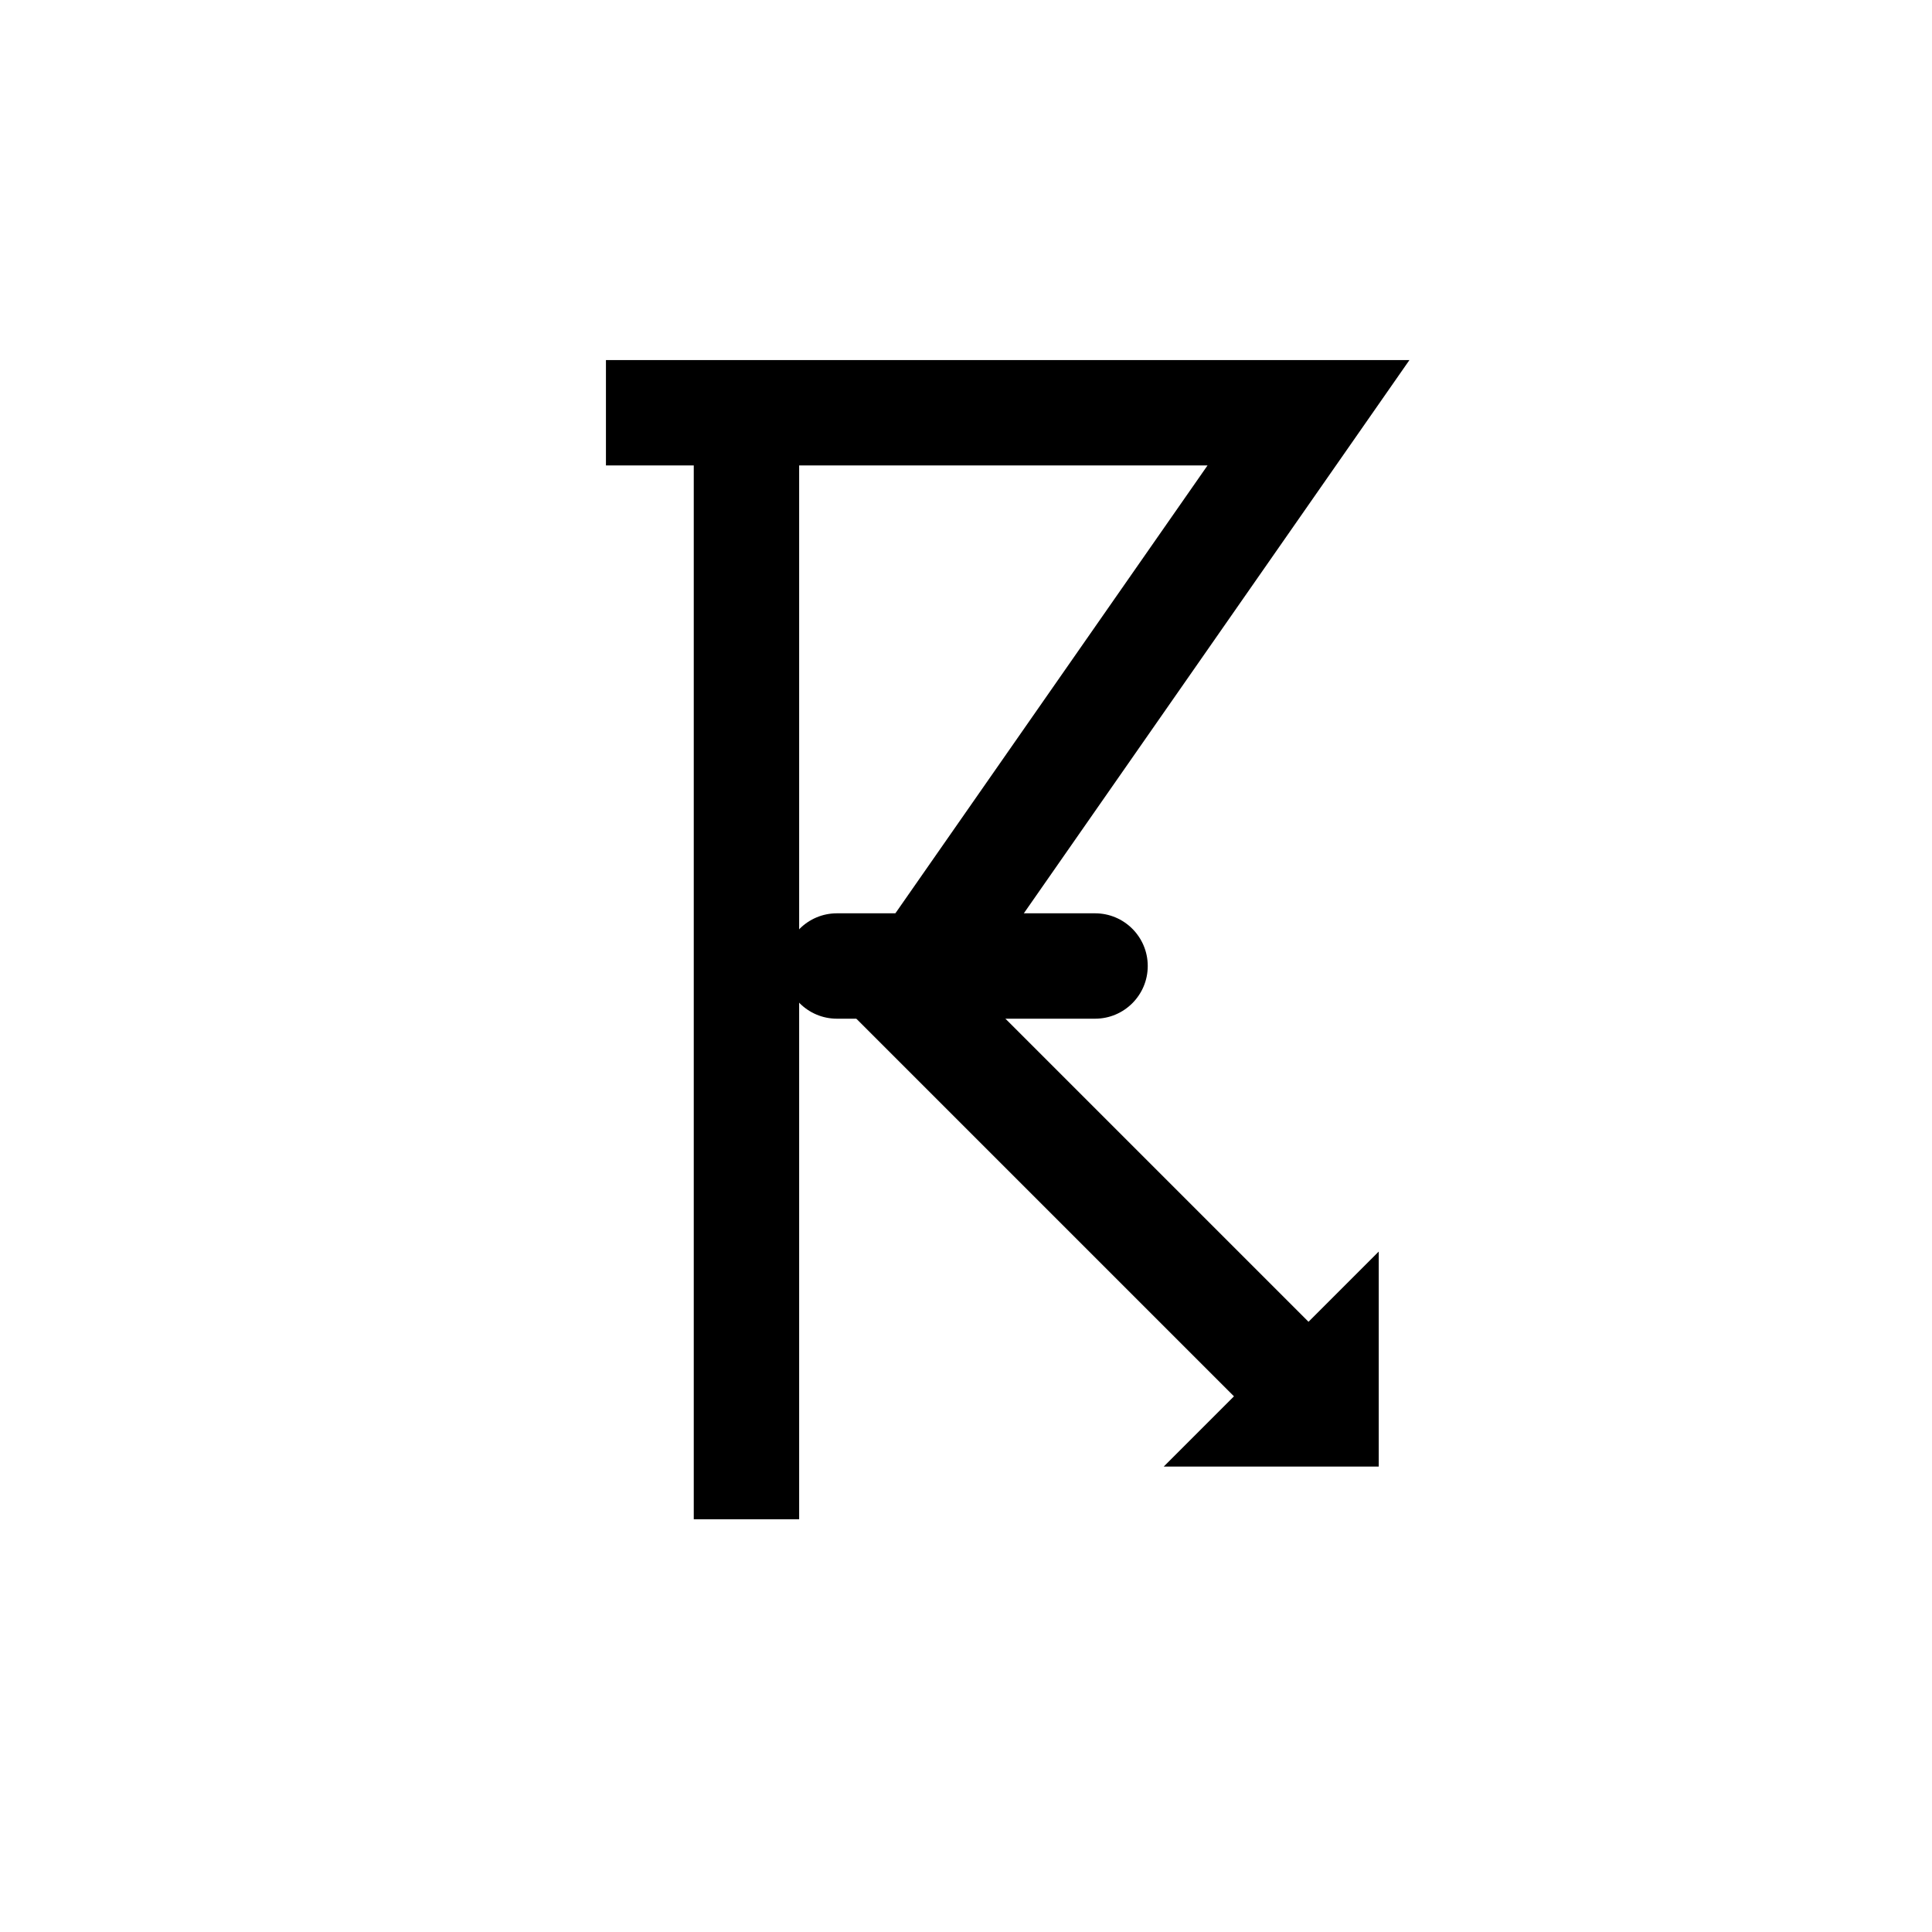
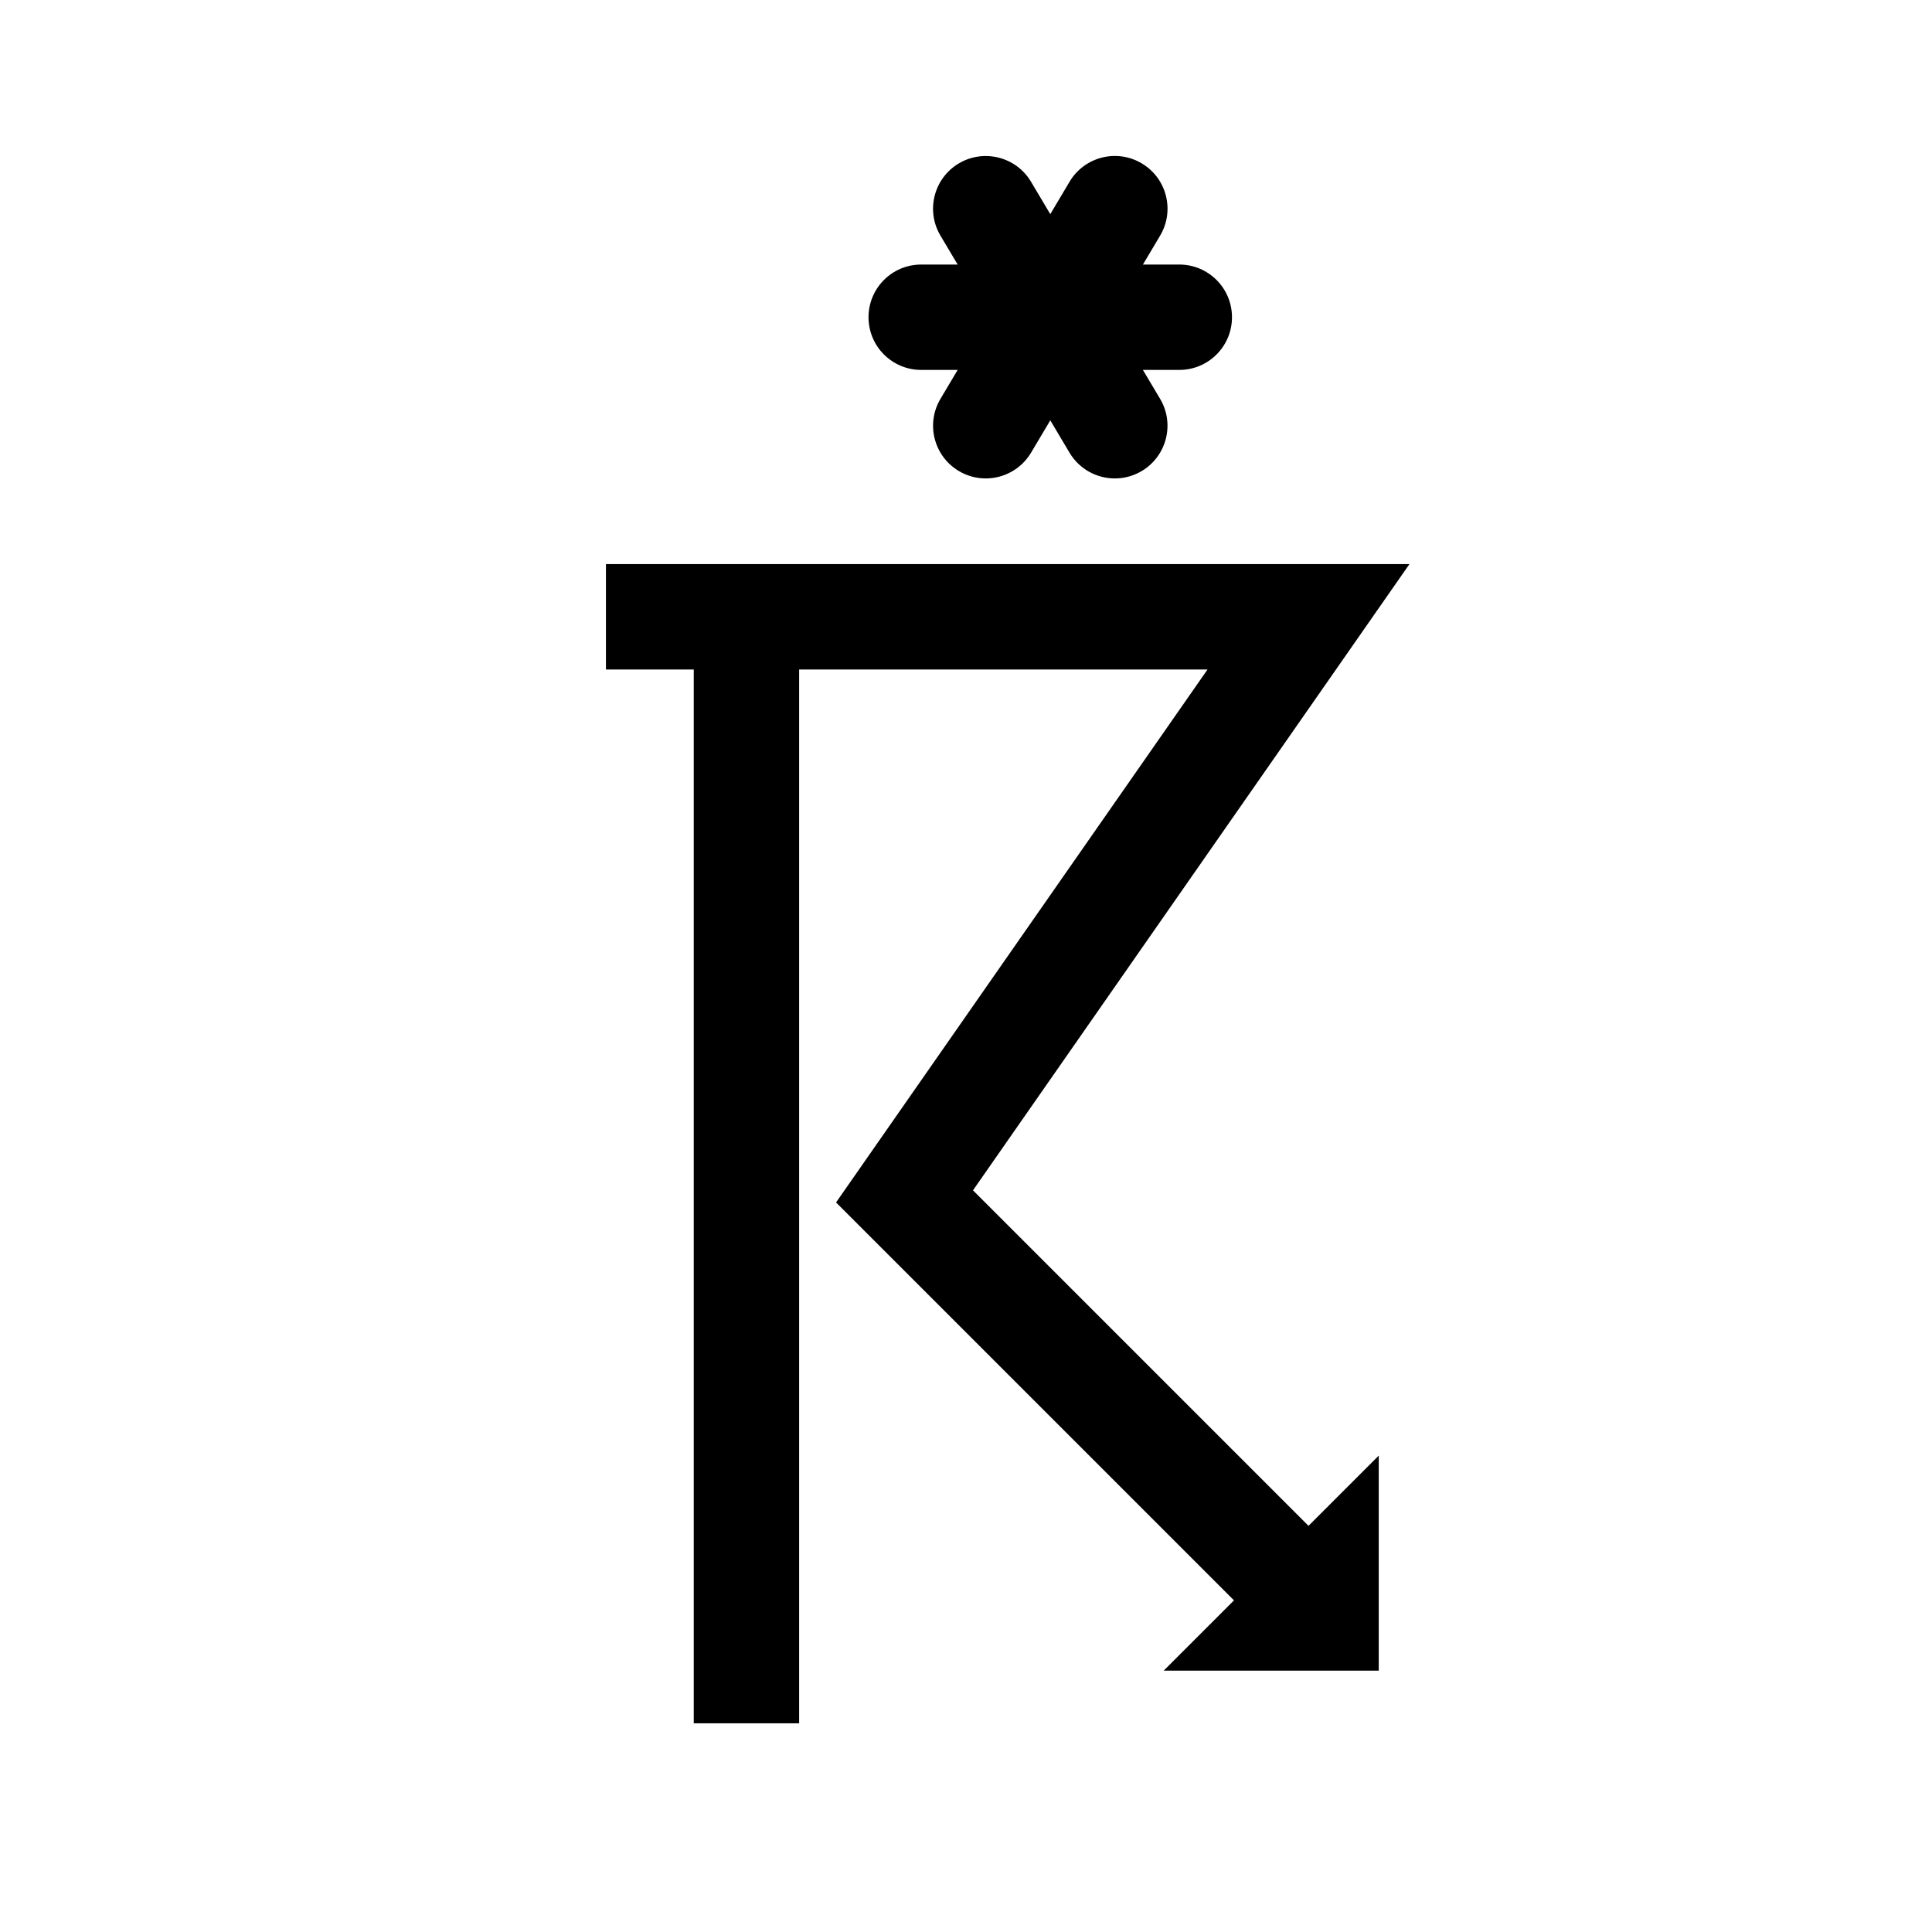
- <svg xmlns="http://www.w3.org/2000/svg" xmlns:xlink="http://www.w3.org/1999/xlink" version="1.1" id="svg3190" x="0px" y="0px" width="55px" height="55px" viewBox="0 0 55 55" enable-background="new 0 0 55 55" xml:space="preserve">
-   <g id="ww_95">
-     <g id="path3196">
-       <polygon points="36.689,41.311 23.801,28.423 34.376,13.25 17.25,13.25 17.25,10.25 40.124,10.25 27.699,28.077 38.811,39.189       " />
-     </g>
-     <g id="path3198">
-       <rect x="19.75" y="11.75" width="3" height="31.5" />
-     </g>
-     <g id="path3200">
-       <path d="M36.75,40.25h1v-1L36.75,40.25z" />
-       <polygon points="39.25,41.75 33.129,41.75 39.25,35.629   " />
-     </g>
-   </g>
-   <g id="g3014" transform="matrix(0.6678818,0,0,0.64855,2.149011,-18.52754)">
-     <g id="ww70arm">
-       <path d="M32.457,70.97h11.001" />
-       <path d="M43.458,73.283H32.457c-1.241,0-2.246-1.036-2.246-2.313c0-1.278,1.005-2.313,2.246-2.313h11.001    c1.24,0,2.246,1.035,2.246,2.313C45.704,72.247,44.698,73.283,43.458,73.283z" />
-     </g>
-     <g id="use3017" transform="matrix(0.5,0.8660254,-0.8660254,0.5,0,0)" xlink:href="#ww70arm">
-       <g id="ww70arm_1_">
-         <path d="M35.208,66.207l5.5,9.526" />
-         <path d="M40.709,78.045c-0.766,0-1.512-0.404-1.932-1.131l-5.5-9.525c-0.635-1.098-0.284-2.517,0.782-3.17     c1.067-0.652,2.445-0.291,3.078,0.806l5.5,9.525c0.635,1.098,0.284,2.518-0.782,3.17C41.496,77.942,41.1,78.045,40.709,78.045z" />
-       </g>
-     </g>
-     <g id="use3019" transform="matrix(-0.5,0.8660254,-0.8660254,-0.5,0,0)" xlink:href="#ww70arm">
-       <g id="ww70arm_2_">
-         <path d="M40.708,66.207l-5.5,9.526" />
-         <path d="M35.206,78.045c-0.39,0-0.786-0.104-1.146-0.325c-1.066-0.652-1.417-2.072-0.782-3.17l5.5-9.525     c0.633-1.099,2.012-1.458,3.078-0.806c1.066,0.653,1.417,2.072,0.782,3.17l-5.5,9.525C36.718,77.642,35.972,78.045,35.206,78.045     z" />
-       </g>
-     </g>
-   </g>
+ <svg xmlns="http://www.w3.org/2000/svg" version="1.1" id="svg3190" x="0px" y="0px" width="55px" height="55px" viewBox="0 0 55 55" enable-background="new 0 0 55 55" xml:space="preserve">
+   <polygon points="36.689,47.119 23.801,34.231 34.376,19.059 17.25,19.059 17.25,16.059 40.124,16.059 27.699,33.886 38.811,44.998   " />
+   <rect x="19.75" y="17.559" width="3" height="31.5" />
+   <path d="M36.75,46.059h1v-1L36.75,46.059z" />
+   <polygon points="39.25,47.559 33.129,47.559 39.25,41.438 " />
+   <path d="M26.226,9.031h7.347" />
+   <path d="M33.572,10.531h-7.347c-0.829,0-1.5-0.671-1.5-1.5s0.671-1.5,1.5-1.5h7.347c0.828,0,1.5,0.671,1.5,1.5  S34.4,10.531,33.572,10.531z" />
+   <path d="M28.063,5.941l3.674,6.179" />
+   <path d="M31.737,13.62c-0.512,0-1.01-0.262-1.29-0.733l-3.674-6.179c-0.424-0.712-0.189-1.632,0.522-2.056  c0.712-0.422,1.633-0.189,2.056,0.522l3.674,6.179c0.424,0.712,0.189,1.632-0.522,2.056C32.263,13.552,31.998,13.62,31.737,13.62z" />
+   <path d="M31.736,5.941l-3.674,6.179" />
+   <path d="M28.062,13.62c-0.261,0-0.525-0.068-0.766-0.211c-0.712-0.423-0.946-1.344-0.522-2.056l3.674-6.179  c0.423-0.713,1.345-0.947,2.056-0.522c0.712,0.423,0.946,1.344,0.522,2.056l-3.674,6.179C29.071,13.358,28.572,13.62,28.062,13.62z" />
</svg>
